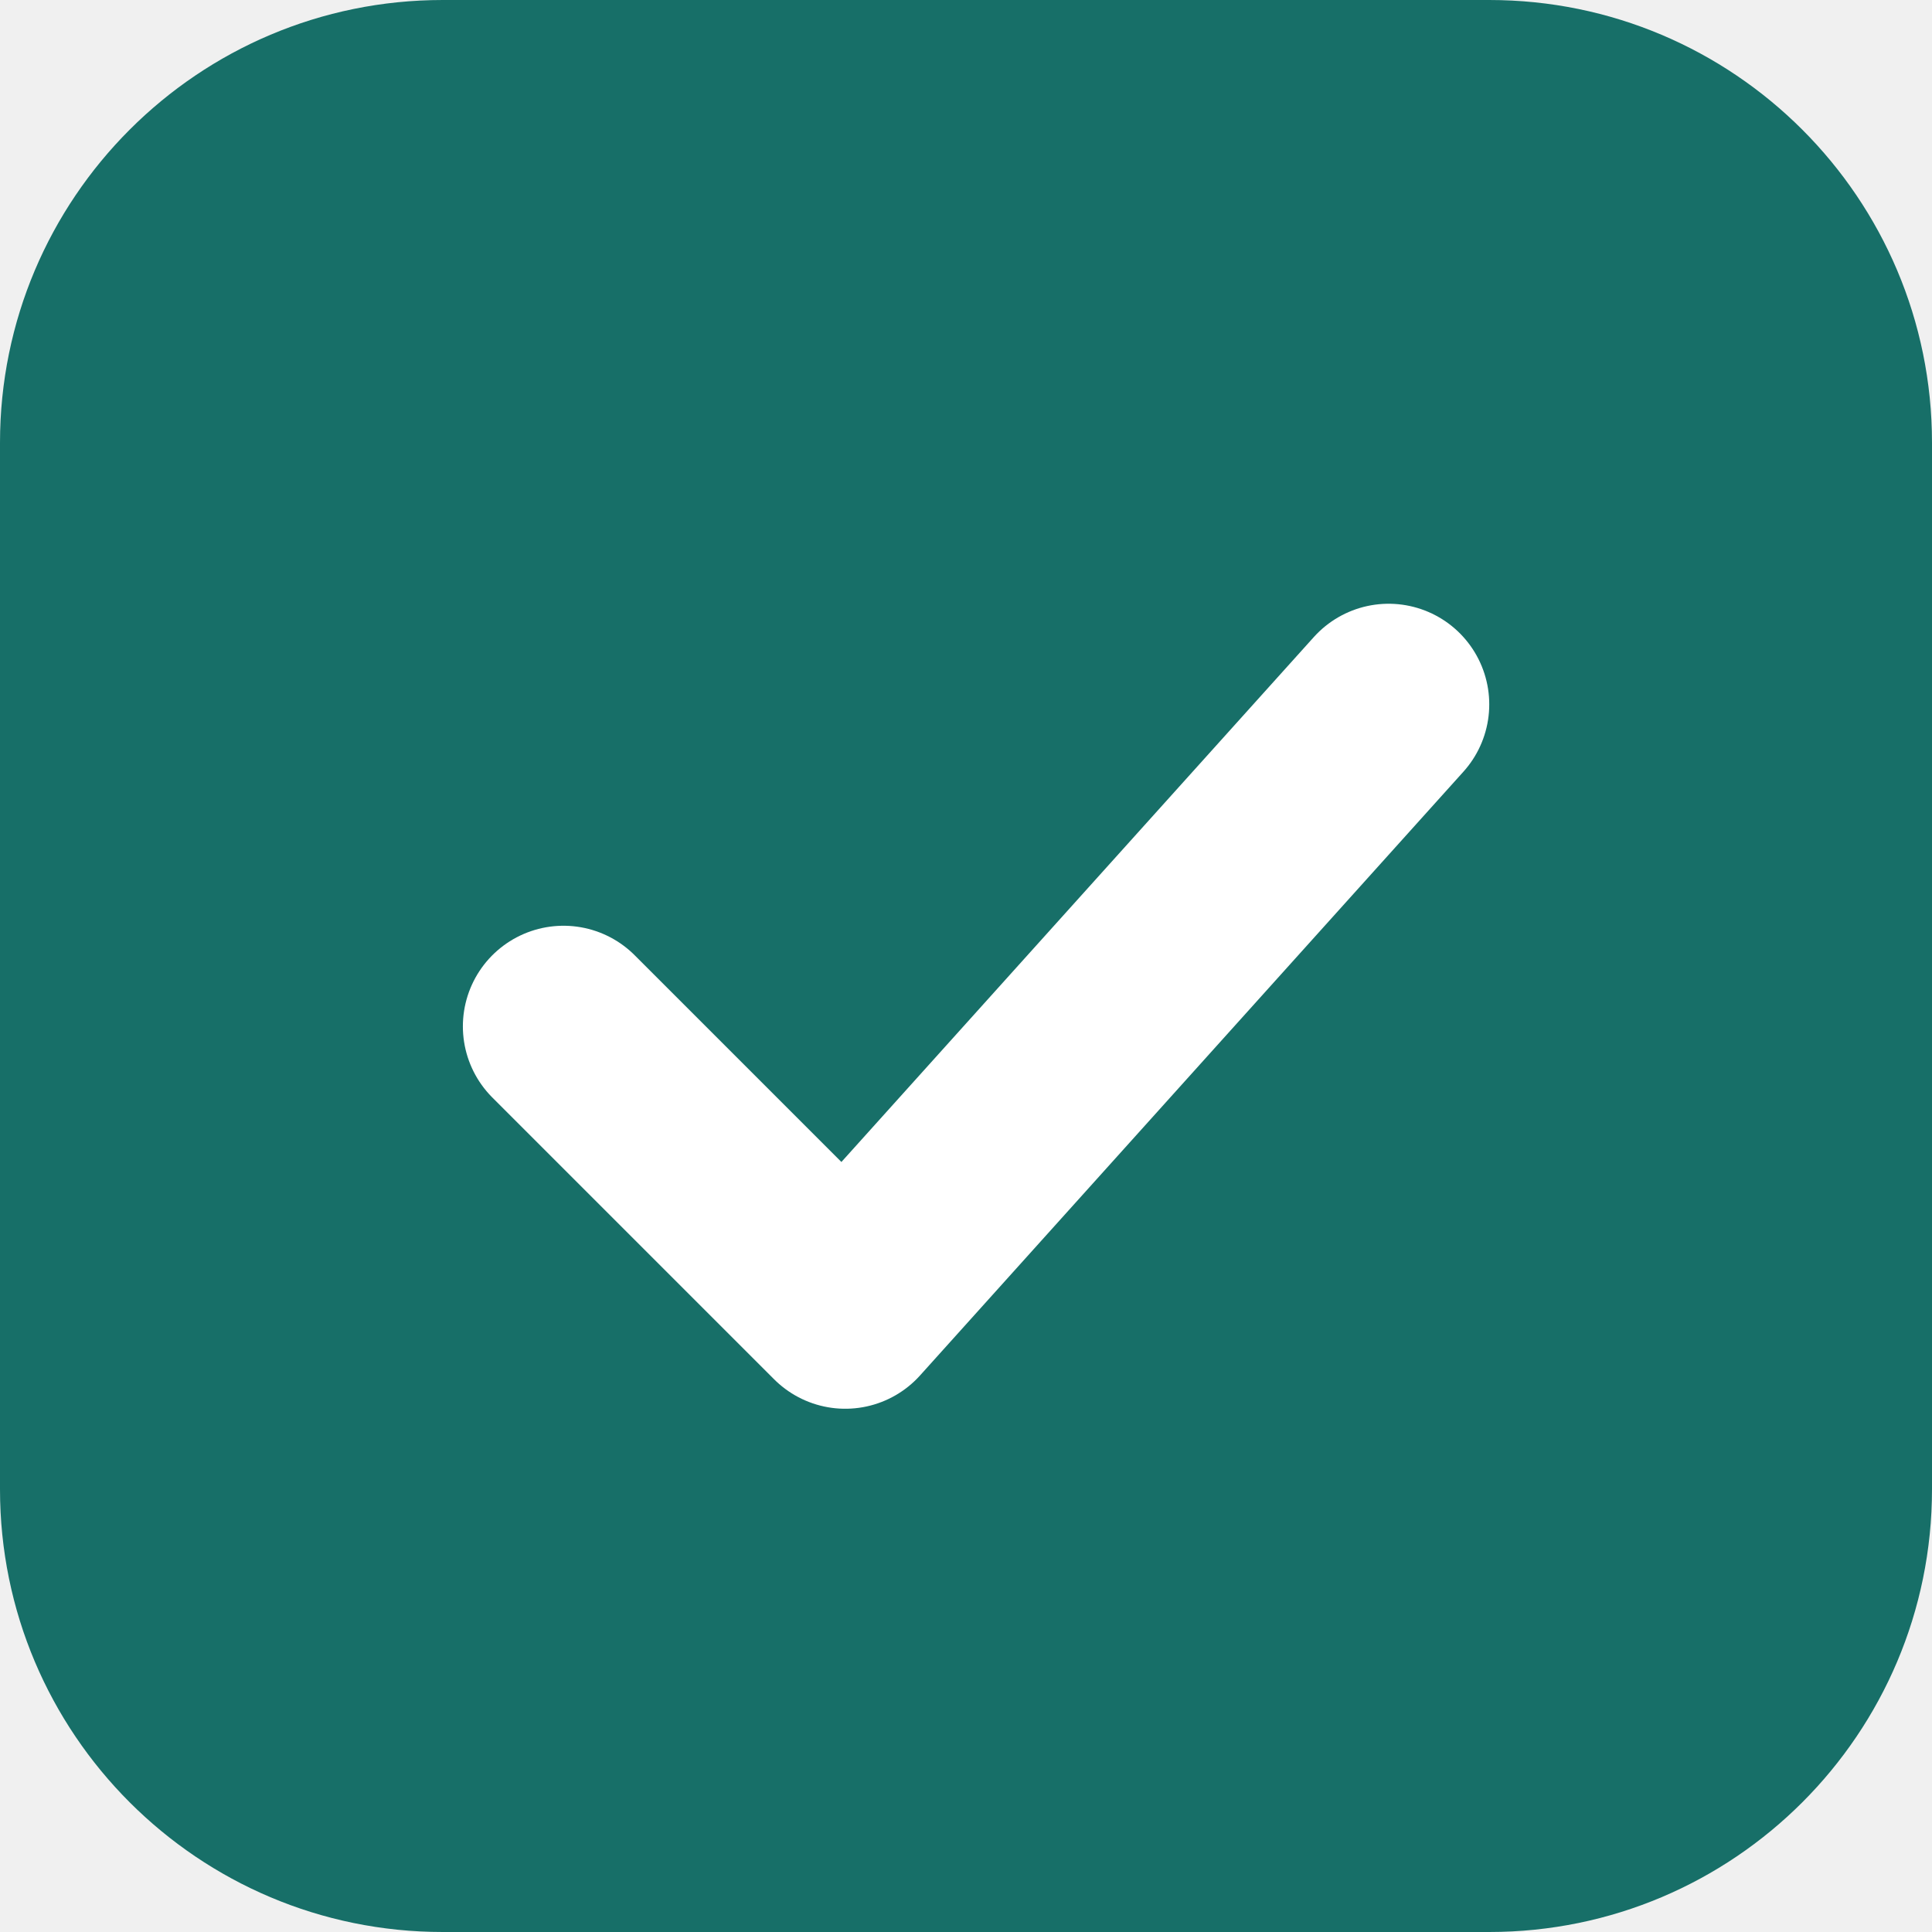
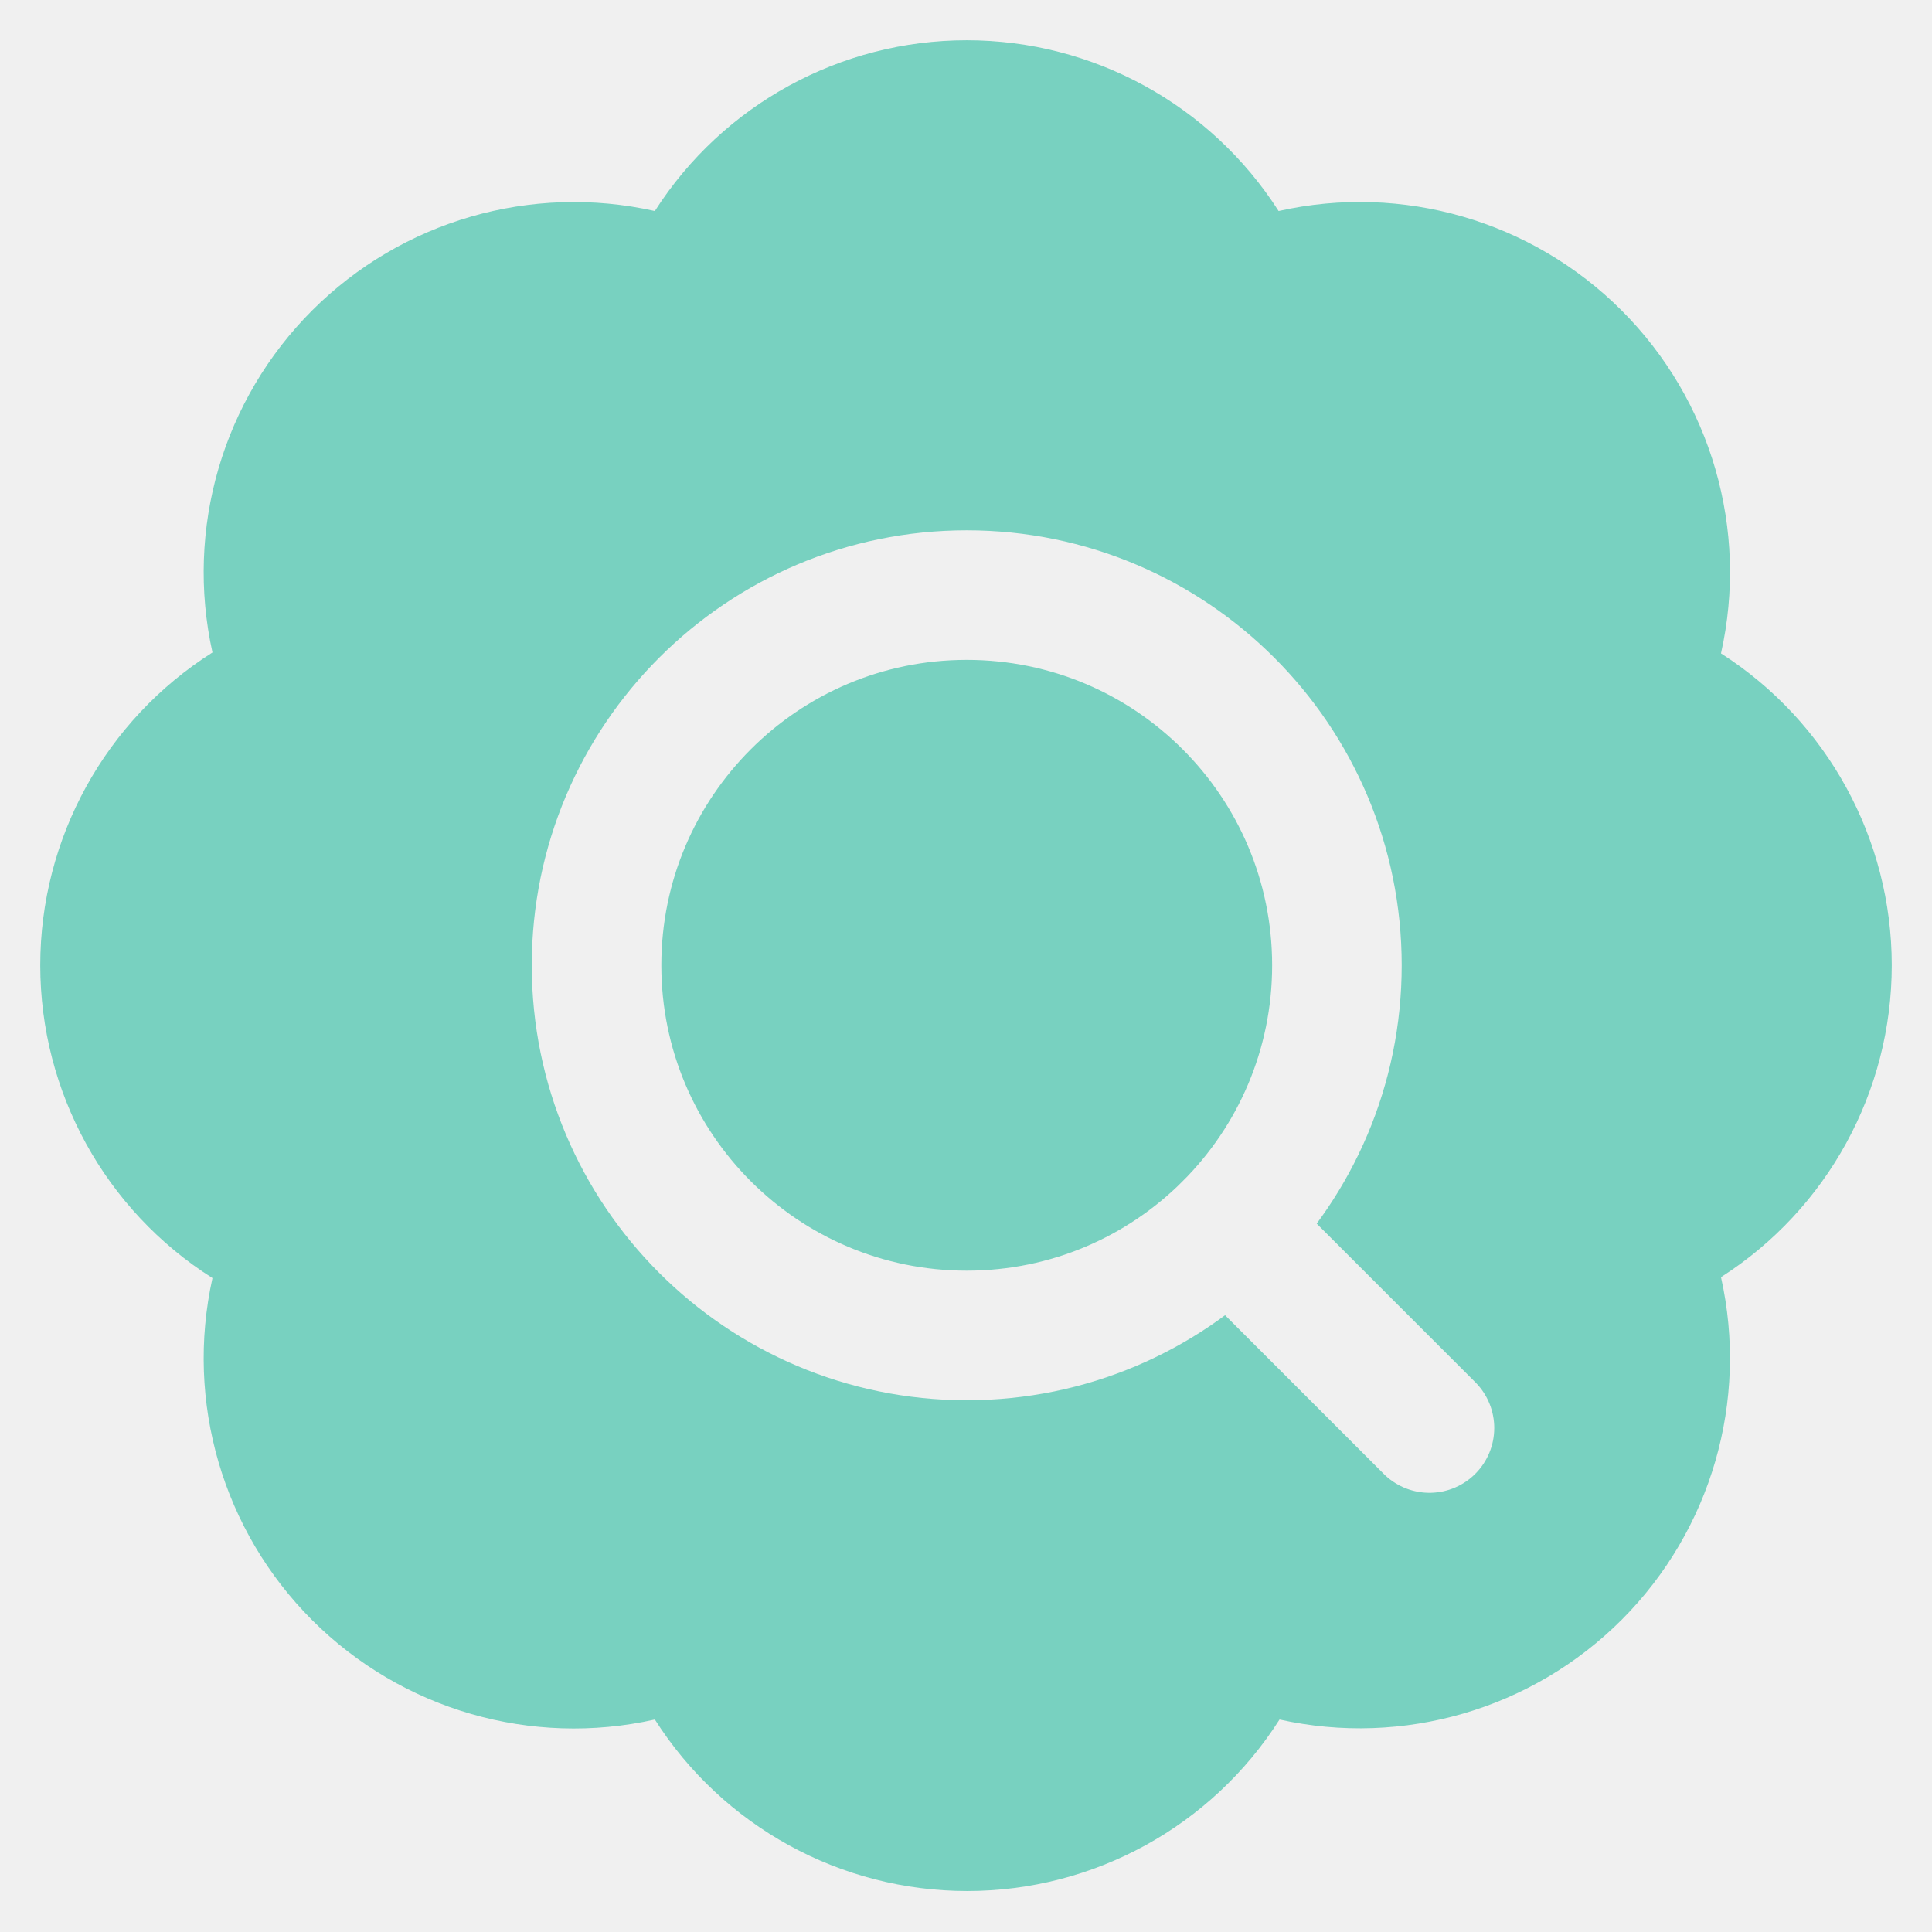
<svg xmlns="http://www.w3.org/2000/svg" width="48" height="48" viewBox="0 0 48 48">
-   <rect width="48" height="48" rx="11" fill="#176f68" />
-   <path d="M14 25.5 21 32.5 34.5 17.5" fill="none" stroke="#ffffff" stroke-width="5" stroke-linecap="round" stroke-linejoin="round" />
+   <defs>
+     <mask id="lens">
+       <rect width="48" height="48" fill="black" />
+       <g transform="translate(-3.5734 -3.6096) scale(2.2993)">
+         <path d="M3.85 8.62a4 4 0 0 1 4.78-4.77 4 4 0 0 1 6.74 0 4 4 0 0 1 4.78 4.78 4 4 0 0 1 0 6.74 4 4 0 0 1-4.77 4.78 4 4 0 0 1-6.75 0 4 4 0 0 1-4.78-4.77 4 4 0 0 1 0-6.76Z" fill="white" />
+         <g transform="translate(6.5 6.5) scale(0.5)" fill="none" stroke="black" stroke-width="2.8" stroke-linecap="round" stroke-linejoin="round">
+           <circle cx="11" cy="11" r="8" />
+           <path d="m21 21-4.34-4.34" />
+         </g>
+       </g>
+     </mask>
+   </defs>
+   <rect width="48" height="48" fill="#78d1c0" mask="url(#lens)" />
</svg>
